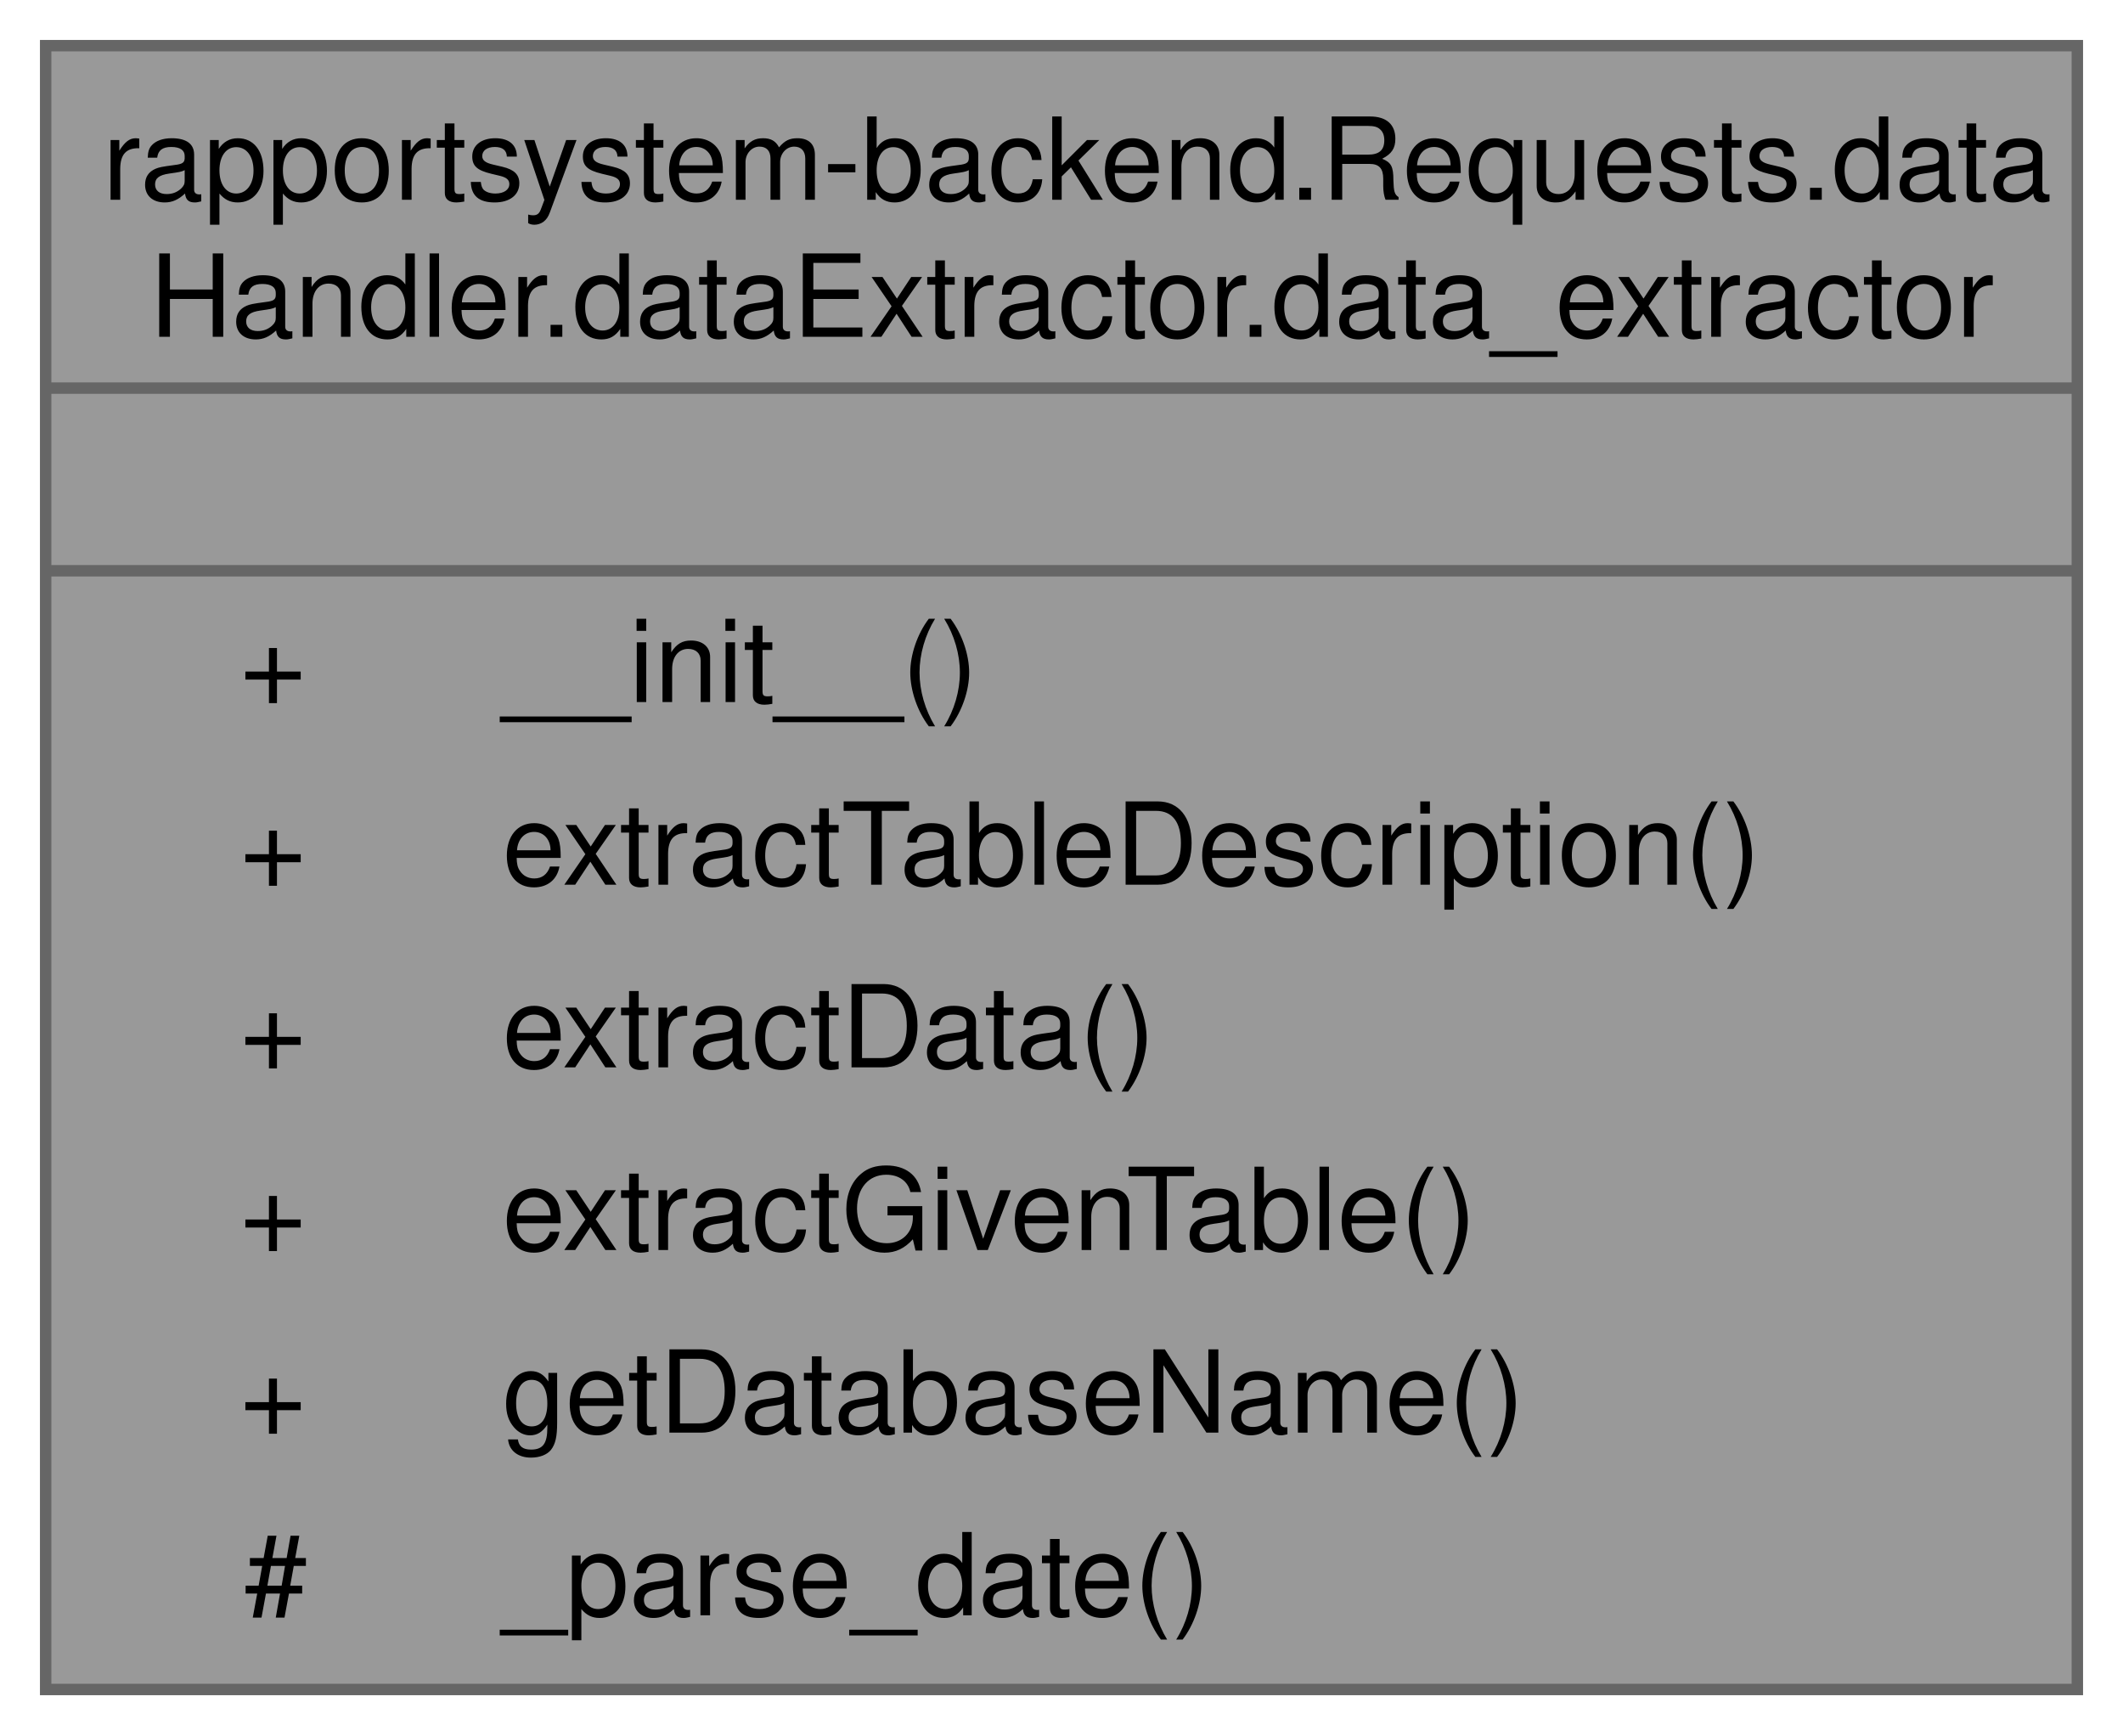
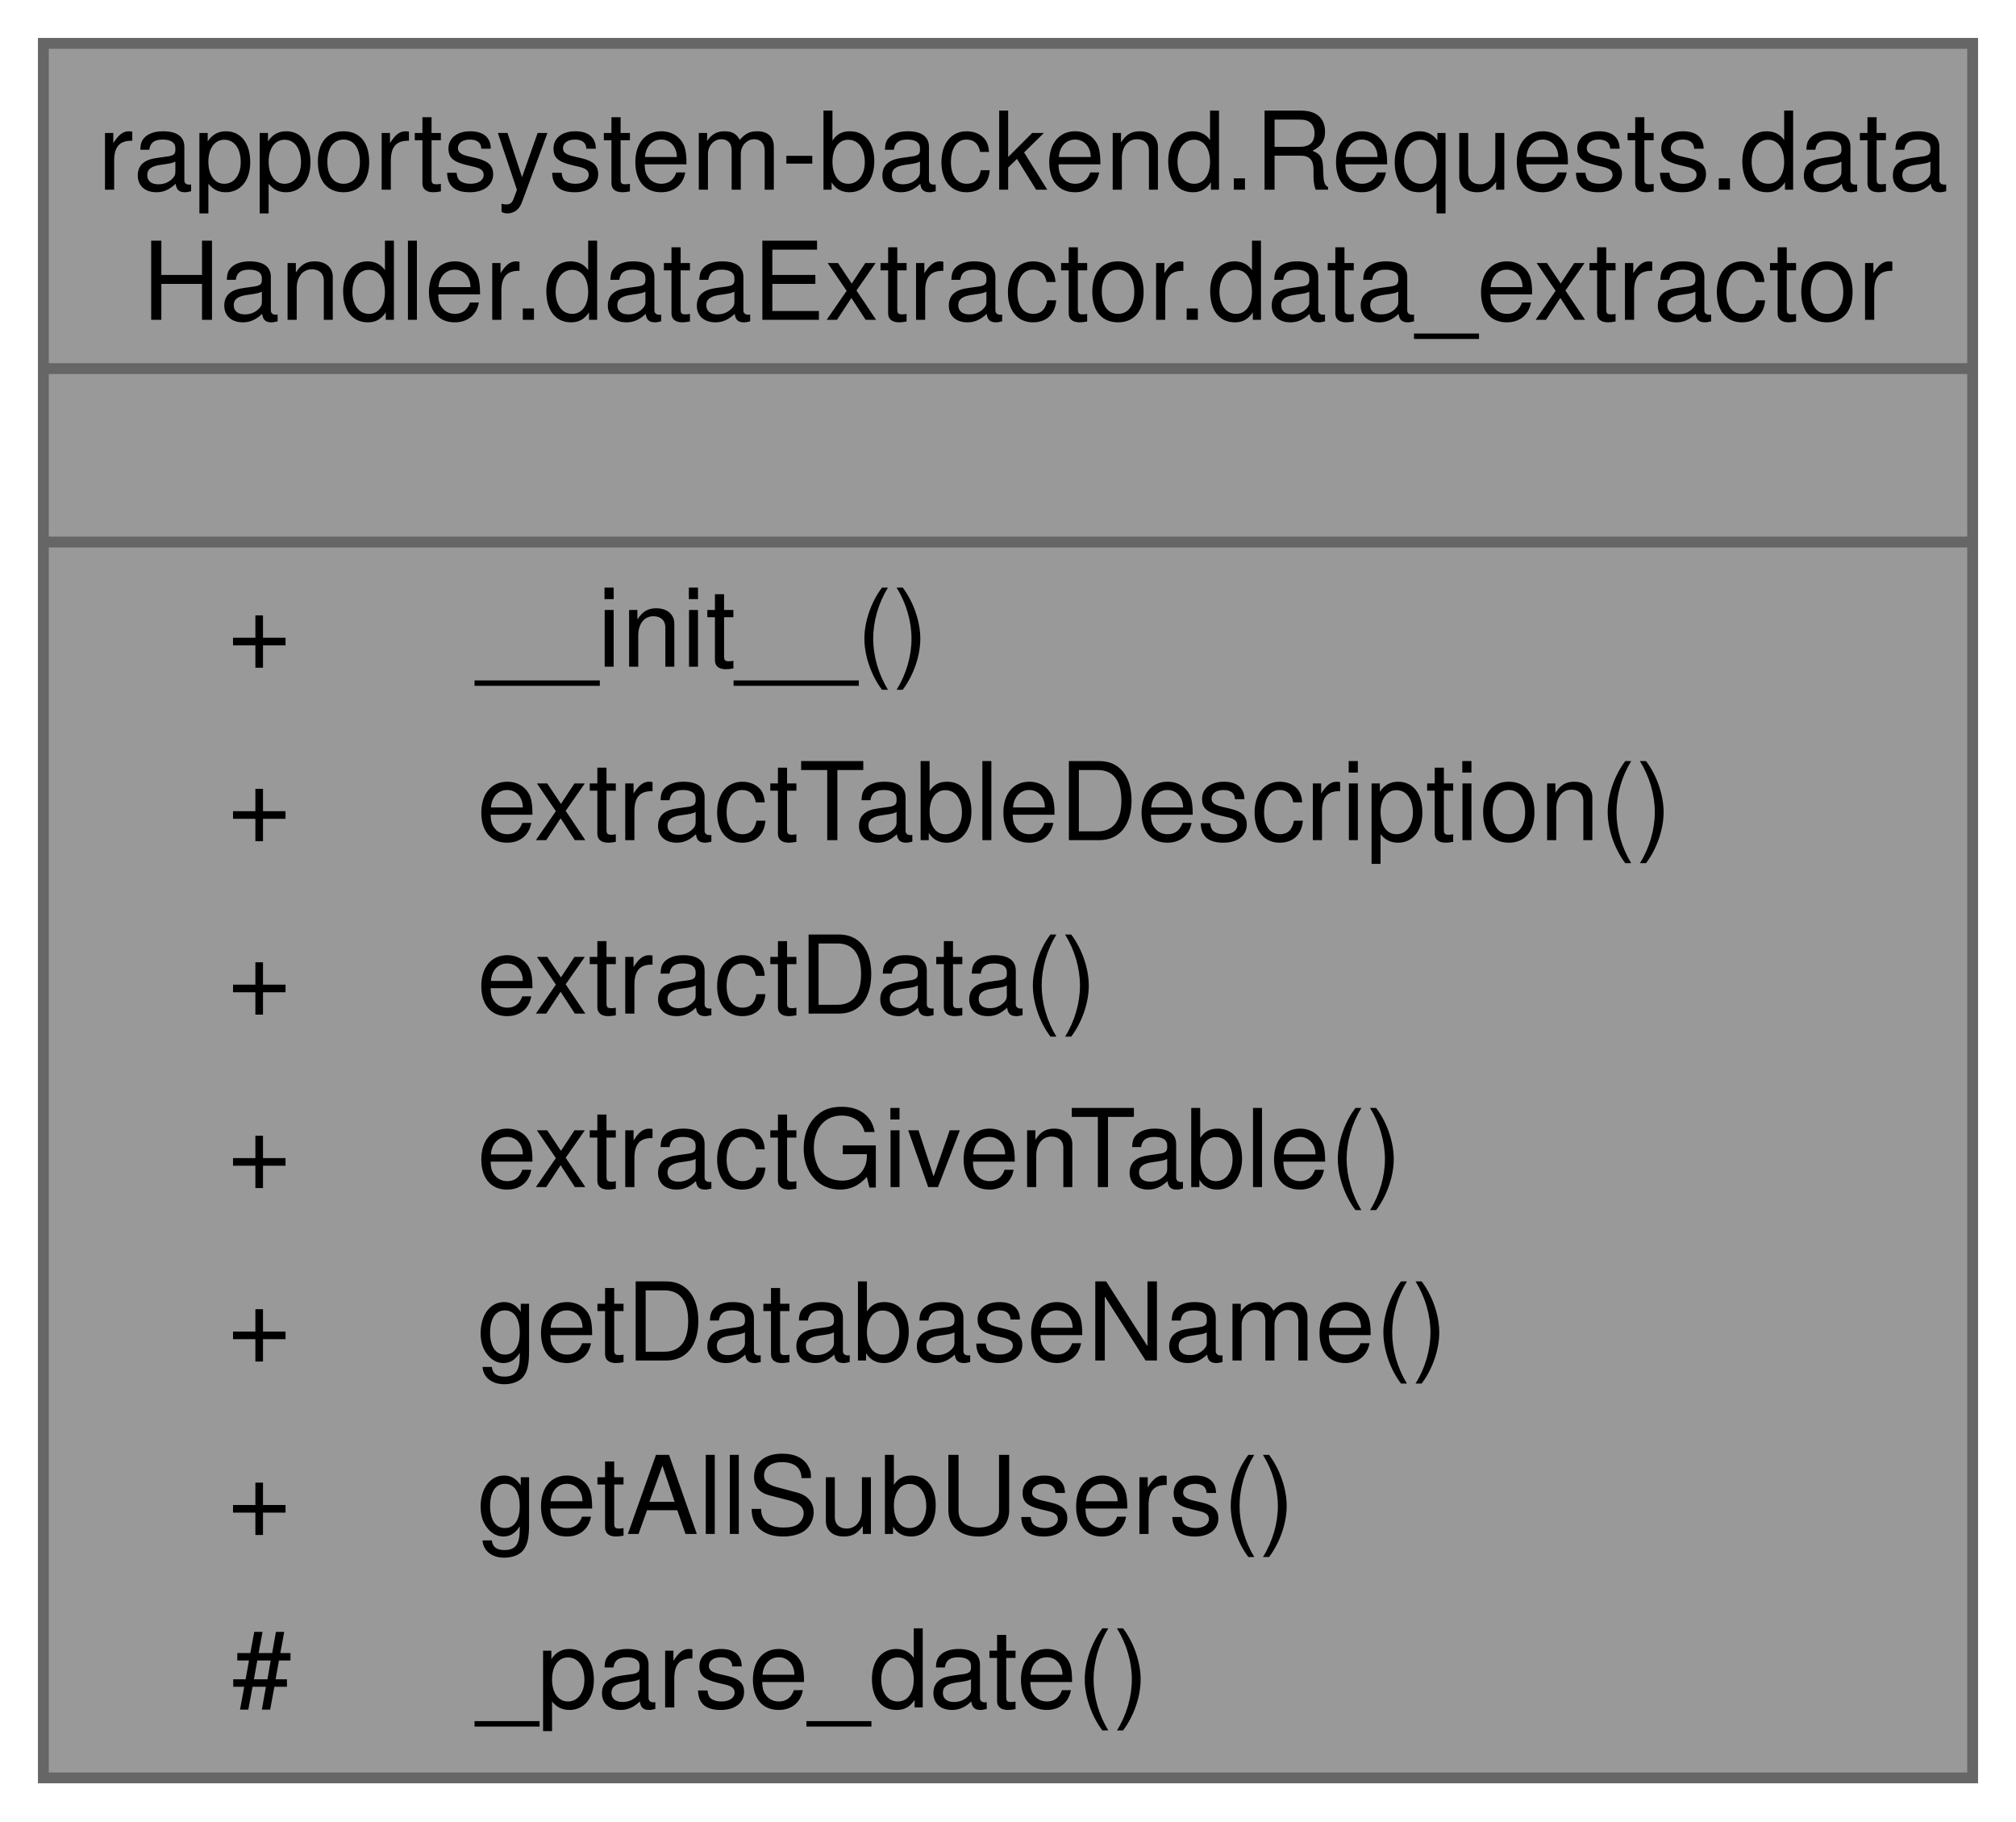
- <svg xmlns="http://www.w3.org/2000/svg" xmlns:xlink="http://www.w3.org/1999/xlink" width="186pt" height="152pt" viewBox="0.00 0.00 186.00 152.00">
-   <g id="graph0" class="graph" transform="scale(1 1) rotate(0) translate(4 148)">
+ <svg xmlns="http://www.w3.org/2000/svg" xmlns:xlink="http://www.w3.org/1999/xlink" width="186pt" height="168pt" viewBox="0.00 0.00 186.00 168.00">
+   <g id="graph0" class="graph" transform="scale(1 1) rotate(0) translate(4 164)">
    <g id="Node000001" class="node">
      <g id="a_Node000001">
        <a xlink:title=" ">
-           <polygon fill="#999999" stroke="none" points="178,-144 0,-144 0,0 178,0 178,-144" />
-           <text text-anchor="start" x="5" y="-130.5" font-family="Helvetica,sans-Serif" font-size="10.00">rapportsystem-backend.Requests.data</text>
-           <text text-anchor="start" x="9.12" y="-118.5" font-family="Helvetica,sans-Serif" font-size="10.00">Handler.dataExtractor.data_extractor</text>
-           <text text-anchor="start" x="87.5" y="-102.5" font-family="Helvetica,sans-Serif" font-size="10.00"> </text>
+           <polygon fill="#999999" stroke="none" points="178,-160 0,-160 0,0 178,0 178,-160" />
+           <text text-anchor="start" x="5" y="-146.5" font-family="Helvetica,sans-Serif" font-size="10.00">rapportsystem-backend.Requests.data</text>
+           <text text-anchor="start" x="9.12" y="-134.5" font-family="Helvetica,sans-Serif" font-size="10.00">Handler.dataExtractor.data_extractor</text>
+           <text text-anchor="start" x="87.5" y="-118.5" font-family="Helvetica,sans-Serif" font-size="10.00"> </text>
+           <text text-anchor="start" x="17" y="-102.5" font-family="Helvetica,sans-Serif" font-size="10.00">+</text>
+           <text text-anchor="start" x="40" y="-102.5" font-family="Helvetica,sans-Serif" font-size="10.00">__init__()</text>
          <text text-anchor="start" x="17" y="-86.5" font-family="Helvetica,sans-Serif" font-size="10.00">+</text>
-           <text text-anchor="start" x="40" y="-86.5" font-family="Helvetica,sans-Serif" font-size="10.00">__init__()</text>
+           <text text-anchor="start" x="40" y="-86.5" font-family="Helvetica,sans-Serif" font-size="10.00">extractTableDescription()</text>
          <text text-anchor="start" x="17" y="-70.5" font-family="Helvetica,sans-Serif" font-size="10.00">+</text>
-           <text text-anchor="start" x="40" y="-70.5" font-family="Helvetica,sans-Serif" font-size="10.00">extractTableDescription()</text>
+           <text text-anchor="start" x="40" y="-70.5" font-family="Helvetica,sans-Serif" font-size="10.00">extractData()</text>
          <text text-anchor="start" x="17" y="-54.5" font-family="Helvetica,sans-Serif" font-size="10.00">+</text>
-           <text text-anchor="start" x="40" y="-54.5" font-family="Helvetica,sans-Serif" font-size="10.00">extractData()</text>
+           <text text-anchor="start" x="40" y="-54.5" font-family="Helvetica,sans-Serif" font-size="10.00">extractGivenTable()</text>
          <text text-anchor="start" x="17" y="-38.5" font-family="Helvetica,sans-Serif" font-size="10.00">+</text>
-           <text text-anchor="start" x="40" y="-38.5" font-family="Helvetica,sans-Serif" font-size="10.00">extractGivenTable()</text>
+           <text text-anchor="start" x="40" y="-38.5" font-family="Helvetica,sans-Serif" font-size="10.00">getDatabaseName()</text>
          <text text-anchor="start" x="17" y="-22.5" font-family="Helvetica,sans-Serif" font-size="10.00">+</text>
-           <text text-anchor="start" x="40" y="-22.5" font-family="Helvetica,sans-Serif" font-size="10.00">getDatabaseName()</text>
+           <text text-anchor="start" x="40" y="-22.5" font-family="Helvetica,sans-Serif" font-size="10.00">getAllSubUsers()</text>
          <text text-anchor="start" x="17.38" y="-6.5" font-family="Helvetica,sans-Serif" font-size="10.00">#</text>
          <text text-anchor="start" x="40" y="-6.5" font-family="Helvetica,sans-Serif" font-size="10.00">_parse_date()</text>
+           <polygon fill="#666666" stroke="#666666" points="0,-130 0,-130 178,-130 178,-130 0,-130" />
          <polygon fill="#666666" stroke="#666666" points="0,-114 0,-114 178,-114 178,-114 0,-114" />
-           <polygon fill="#666666" stroke="#666666" points="0,-98 0,-98 178,-98 178,-98 0,-98" />
-           <polygon fill="none" stroke="#666666" points="0,0 0,-144 178,-144 178,0 0,0" />
+           <polygon fill="none" stroke="#666666" points="0,0 0,-160 178,-160 178,0 0,0" />
        </a>
      </g>
    </g>
  </g>
</svg>
